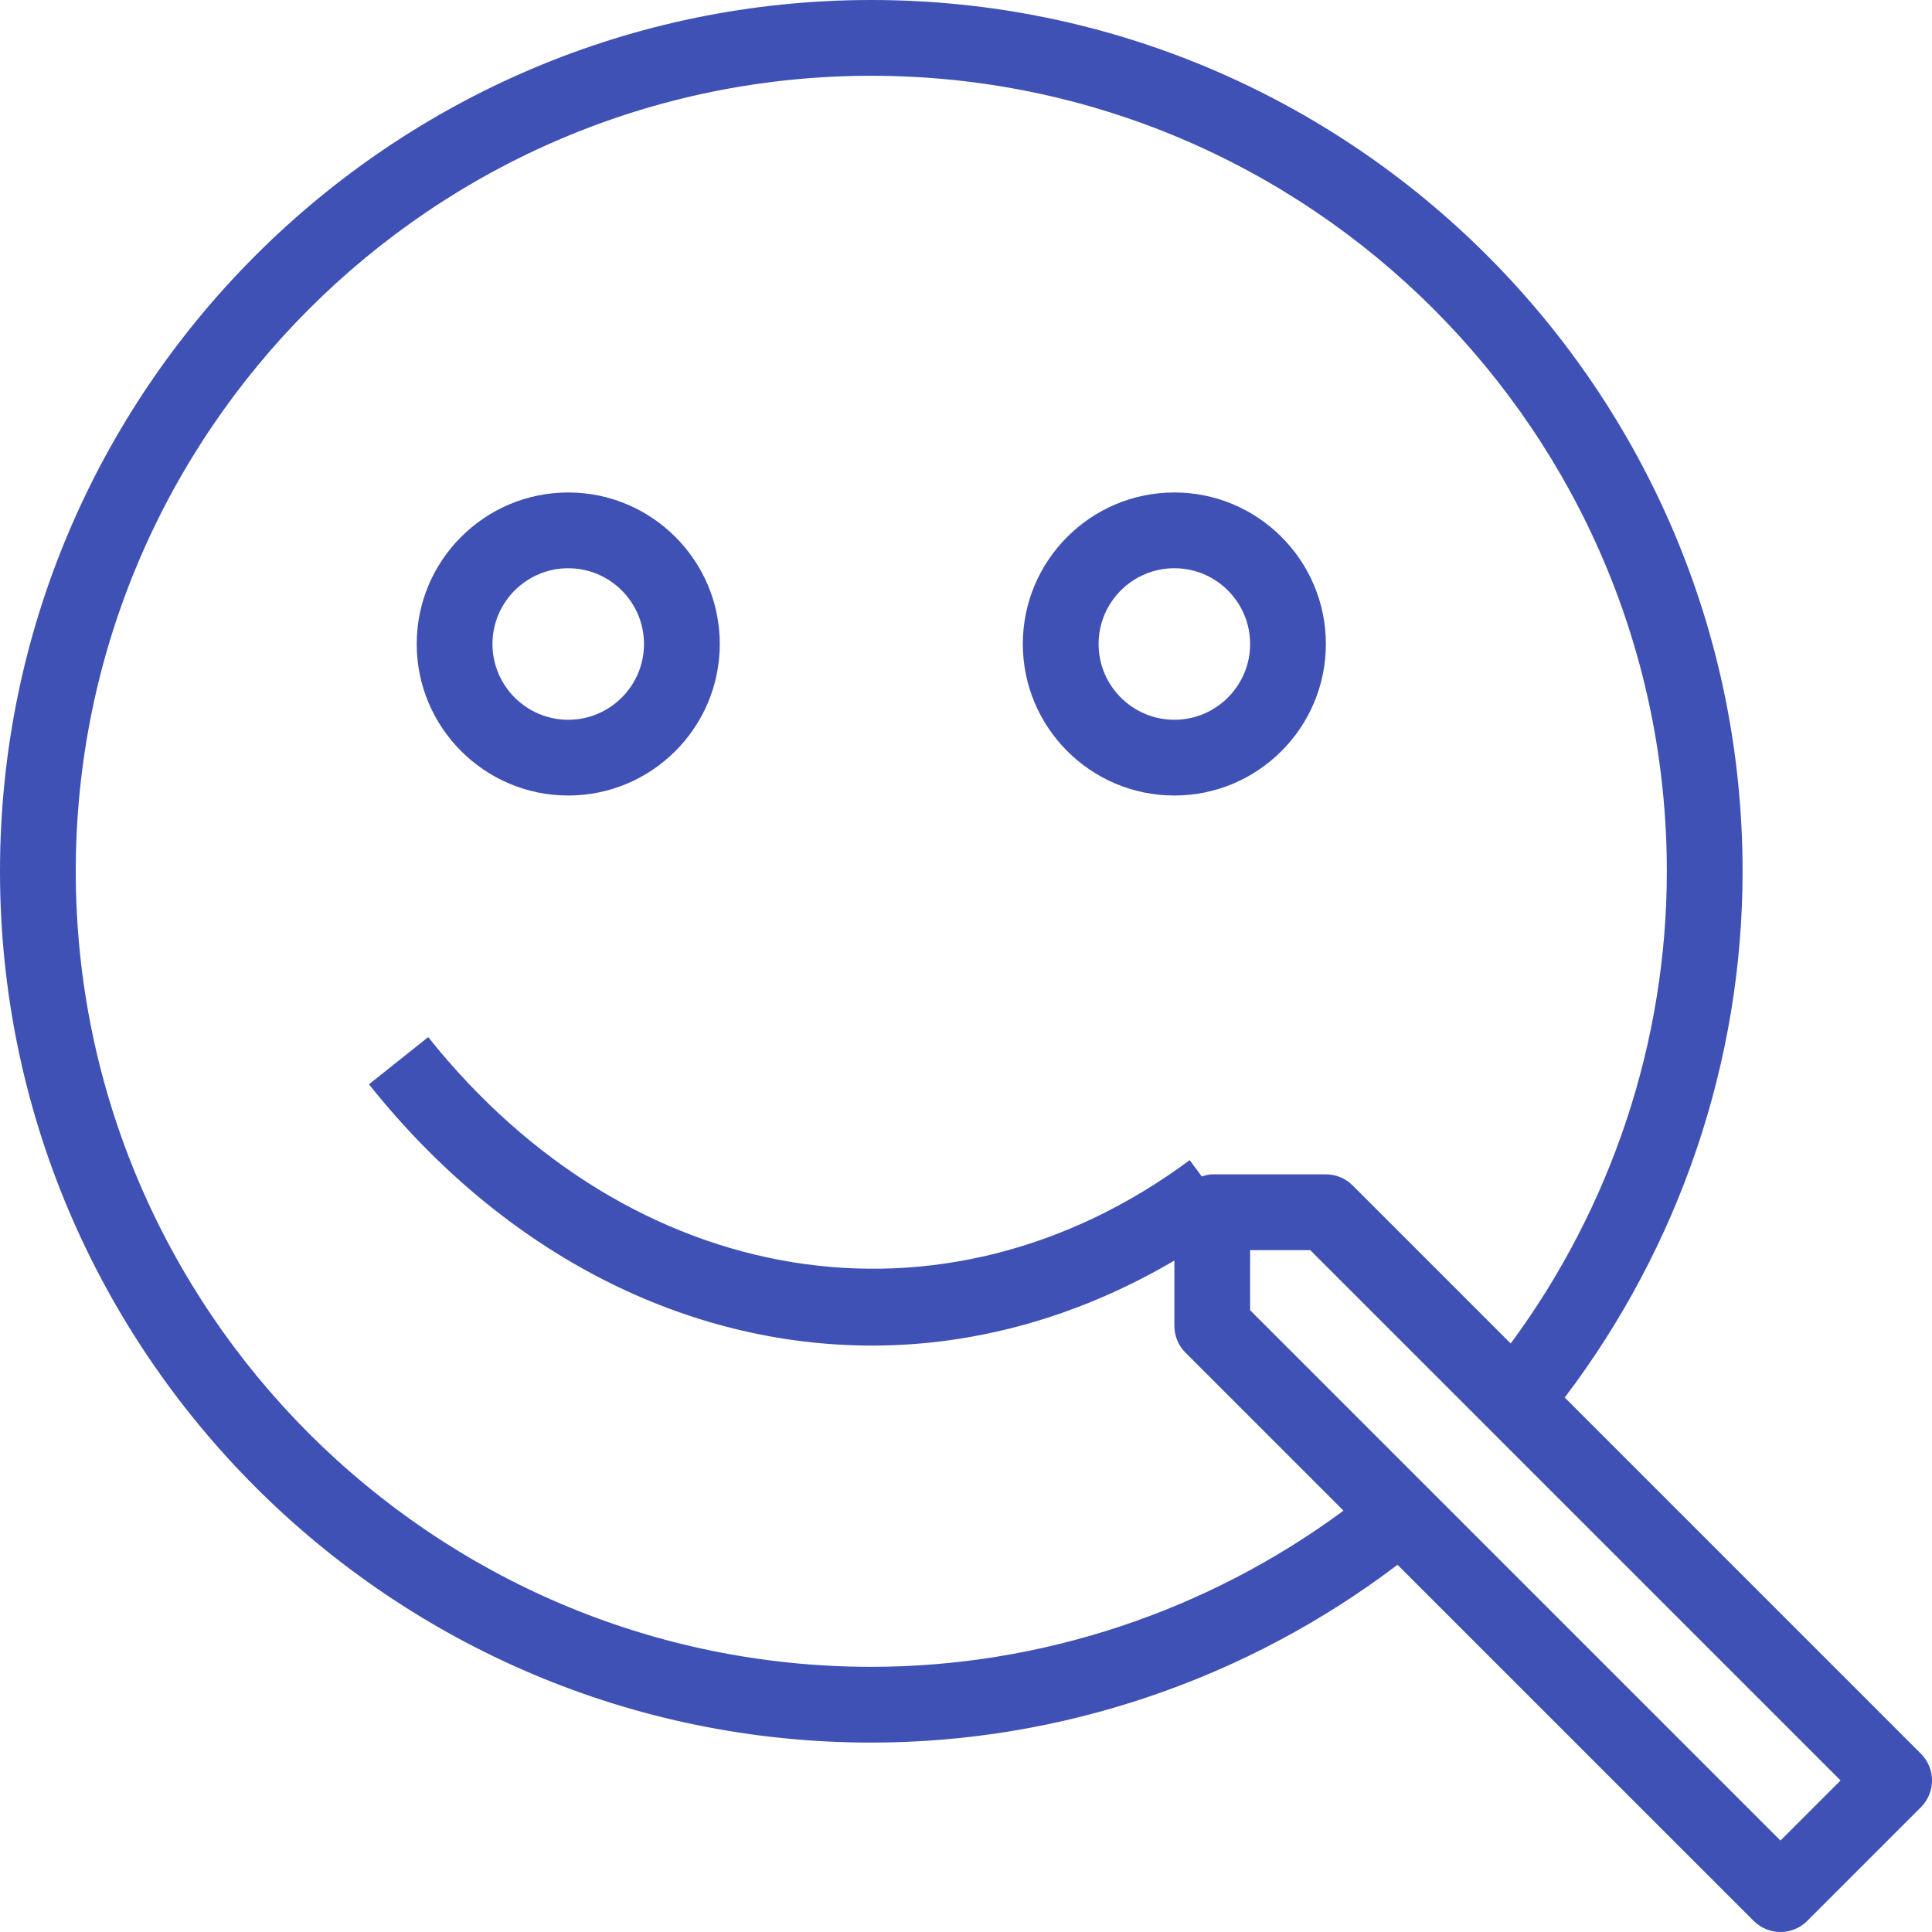
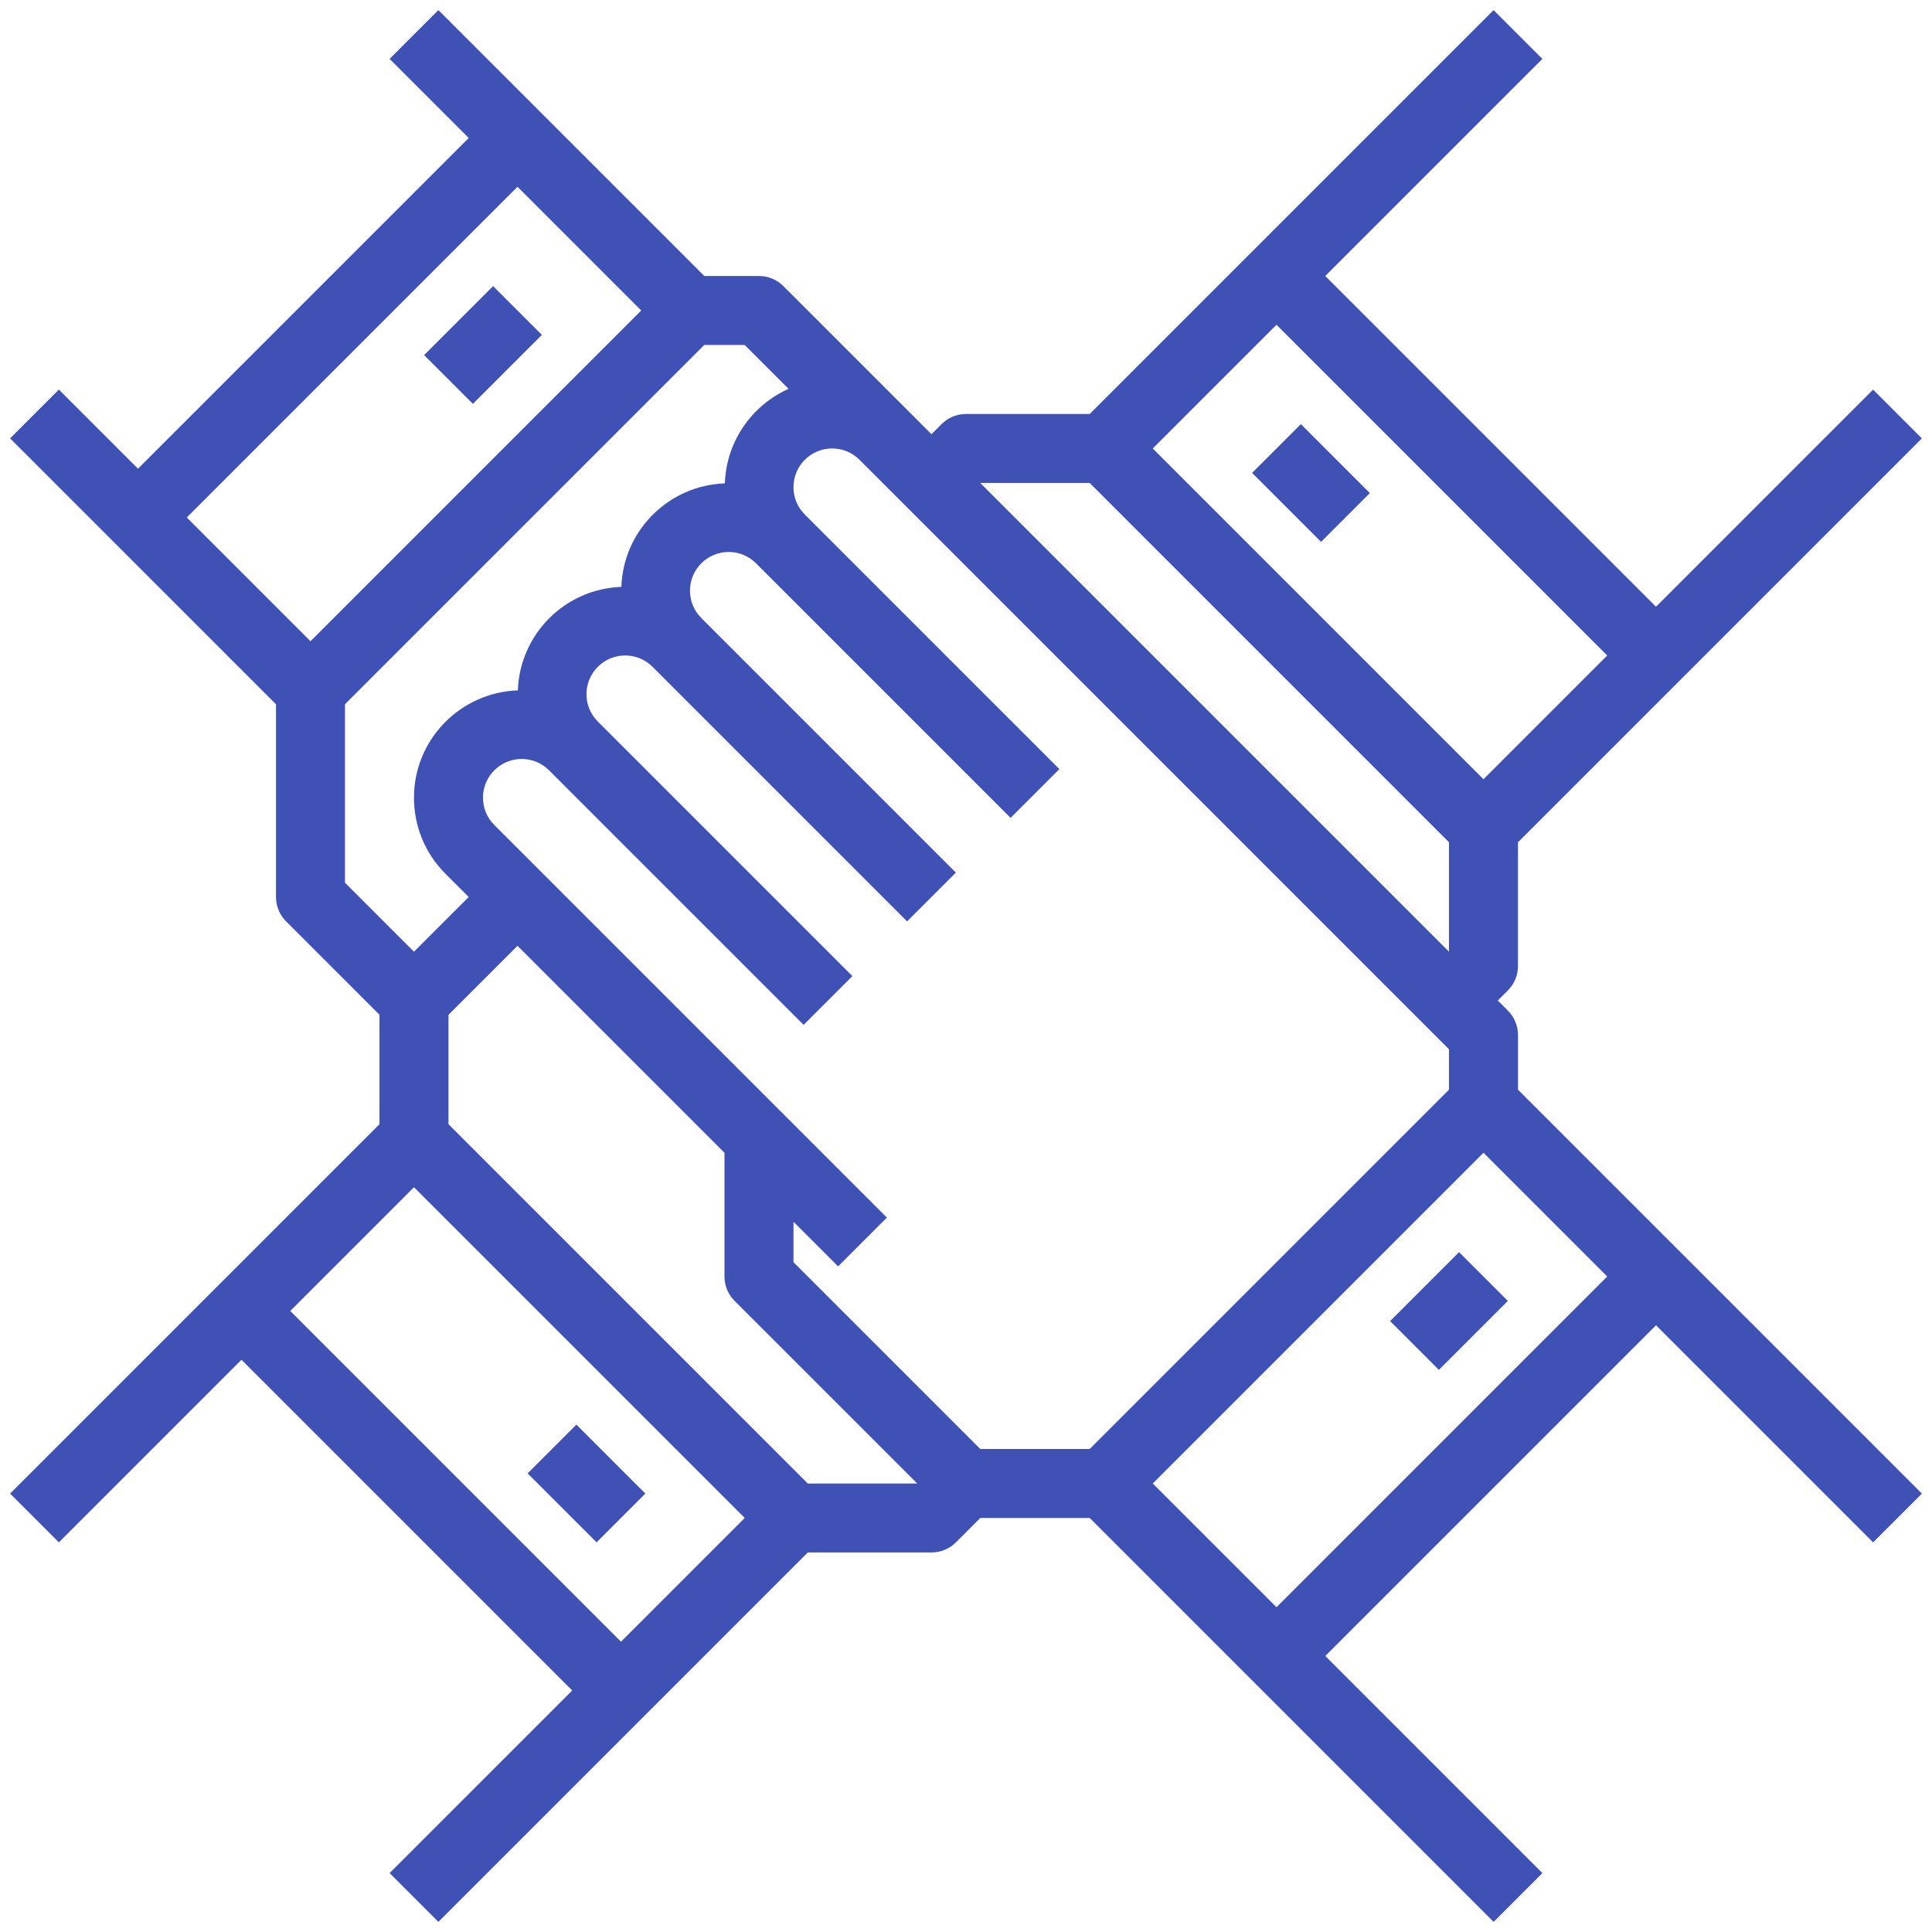
- <svg xmlns="http://www.w3.org/2000/svg" width="100px" height="100px" viewBox="0 0 100 100" version="1.1">
-   <defs />
-   <g id="Page-1" stroke="none" stroke-width="1" fill="none" fill-rule="evenodd">
-     <g id="Group" fill-rule="nonzero" fill="#3F51B5">
-       <path d="M29.412,41.176 C33.737,41.176 37.255,37.659 37.255,33.333 C37.255,29.008 33.737,25.49 29.412,25.49 C25.086,25.49 21.569,29.008 21.569,33.333 C21.569,37.659 25.086,41.176 29.412,41.176 Z M29.412,29.412 C31.575,29.412 33.333,31.171 33.333,33.333 C33.333,35.496 31.575,37.255 29.412,37.255 C27.249,37.255 25.49,35.496 25.49,33.333 C25.49,31.171 27.249,29.412 29.412,29.412 Z" id="Shape" />
-       <path d="M60.784,41.176 C65.11,41.176 68.627,37.659 68.627,33.333 C68.627,29.008 65.11,25.49 60.784,25.49 C56.459,25.49 52.941,29.008 52.941,33.333 C52.941,37.659 56.459,41.176 60.784,41.176 Z M60.784,29.412 C62.947,29.412 64.706,31.171 64.706,33.333 C64.706,35.496 62.947,37.255 60.784,37.255 C58.622,37.255 56.863,35.496 56.863,33.333 C56.863,31.171 58.622,29.412 60.784,29.412 Z" id="Shape" />
-       <path d="M99.425,90.771 L80.99,72.335 C86.916,64.527 90.196,54.943 90.196,45.098 C90.196,20.229 69.965,0 45.098,0 C20.231,0 0,20.229 0,45.098 C0,69.967 20.231,90.196 45.098,90.196 C54.939,90.196 64.529,86.918 72.335,80.992 L90.769,99.425 C91.153,99.808 91.655,100 92.157,100 C92.659,100 93.161,99.808 93.543,99.425 L99.425,93.543 C100.192,92.776 100.192,91.537 99.425,90.771 Z M45.098,86.275 C22.392,86.275 3.922,67.802 3.922,45.098 C3.922,22.394 22.392,3.922 45.098,3.922 C67.804,3.922 86.275,22.394 86.275,45.098 C86.275,53.908 83.4,62.488 78.194,69.539 L70.014,61.359 C69.647,60.99 69.147,60.784 68.627,60.784 L62.745,60.784 C62.553,60.784 62.378,60.841 62.204,60.894 L61.578,60.049 C48.873,69.471 32.665,66.847 22.163,53.68 L19.098,56.124 C26.192,65.024 35.616,69.647 45.141,69.647 C50.455,69.647 55.794,68.182 60.786,65.245 L60.786,68.627 C60.786,69.149 60.992,69.647 61.361,70.014 L69.539,78.192 C62.488,83.398 53.904,86.275 45.098,86.275 Z M92.157,95.267 L64.706,67.816 L64.706,64.706 L67.816,64.706 L95.267,92.157 L92.157,95.267 Z" id="Shape" />
-     </g>
+ <svg xmlns="http://www.w3.org/2000/svg" width="100" height="100" viewBox="0 0 100 100">
+   <g fill-rule="nonzero" fill="#3F51B5">
+     <path d="M78.571 53.571c0-.473-.188-.929-.523-1.262l-.523-.523.523-.523c.336-.334.523-.789.523-1.263v-6.404l20.905-20.905-2.525-2.525-11.237 11.238-17.118-17.118 11.237-11.238-2.525-2.525-20.905 20.905h-6.404c-.473 0-.929.188-1.263.523l-.523.523-.523-.523-.677-.677-6.466-6.466c-.334-.336-.789-.523-1.262-.523h-2.832l-13.763-13.763-2.525 2.525 4.095 4.095-17.118 17.118-4.095-4.095-2.525 2.525 13.763 13.763v9.975c0 .473.188.929.523 1.262l4.834 4.834v5.664l-19.12 19.12 2.525 2.525 9.452-9.452 17.118 17.118-9.452 9.452 2.525 2.525 19.12-19.12h6.404c.473 0 .929-.188 1.263-.523l1.263-1.262h5.664l20.905 20.905 2.525-2.525-11.237-11.237 17.118-17.118 11.237 11.237 2.525-2.525-20.905-20.905v-2.832zm-12.5-36.761l17.118 17.118-6.404 6.404-17.118-17.118 6.404-6.404zm-9.668 8.189l18.596 18.596v5.664l-24.261-24.261h5.664zm18.596 29.311v2.093l-18.596 18.596h-5.664l-9.668-9.668v-2.093l2.309 2.309 2.525-2.525-20.32-20.32c-.377-.379-.586-.88-.586-1.416 0-1.104.898-2.002 2.002-2.002.536 0 1.038.209 1.416.586l13.177 13.177 2.525-2.525-13.177-13.177c-.377-.379-.586-.88-.586-1.416 0-1.104.898-2.002 2.002-2.002.536 0 1.038.209 1.416.586l13.177 13.177 2.525-2.525-13.177-13.177c-.377-.379-.586-.88-.586-1.416 0-1.104.898-2.002 2.002-2.002.536 0 1.038.209 1.416.586l13.177 13.177 2.525-2.525-13.177-13.177c-.377-.379-.586-.88-.586-1.416 0-1.104.898-2.002 2.002-2.002.536 0 1.038.209 1.416.586l.677.677 29.834 29.834zm-48.214-44.643l6.404 6.404-17.118 17.118-6.404-6.404 17.118-17.118zm-8.929 26.786l18.596-18.596h2.093l2.271 2.271c-1.893.843-3.221 2.707-3.298 4.891-2.914.104-5.254 2.443-5.357 5.357-2.914.104-5.254 2.443-5.357 5.357-2.98.105-5.377 2.548-5.377 5.554 0 1.489.58 2.889 1.632 3.941l1.2 1.2-2.832 2.832-3.571-3.571v-9.236zm14.286 48.521l-17.118-17.118 6.404-6.404 17.118 17.118-6.404 6.404zm9.668-8.189l-18.596-18.596v-5.664l3.571-3.571 10.714 10.714v6.404c0 .473.188.929.523 1.262l9.452 9.452h-5.664zm24.261 6.404l-6.404-6.404 17.118-17.118 6.404 6.404-17.118 17.118z" />
+     <path d="M71.951 68.379l3.57-3.57 2.525 2.525-3.57 3.57zM27.309 76.262l2.525-2.525 3.57 3.57-2.525 2.525zM21.952 18.379l3.57-3.57 2.525 2.525-3.57 3.57zM64.808 24.477l2.525-2.525 3.57 3.57-2.525 2.525z" />
  </g>
</svg>
